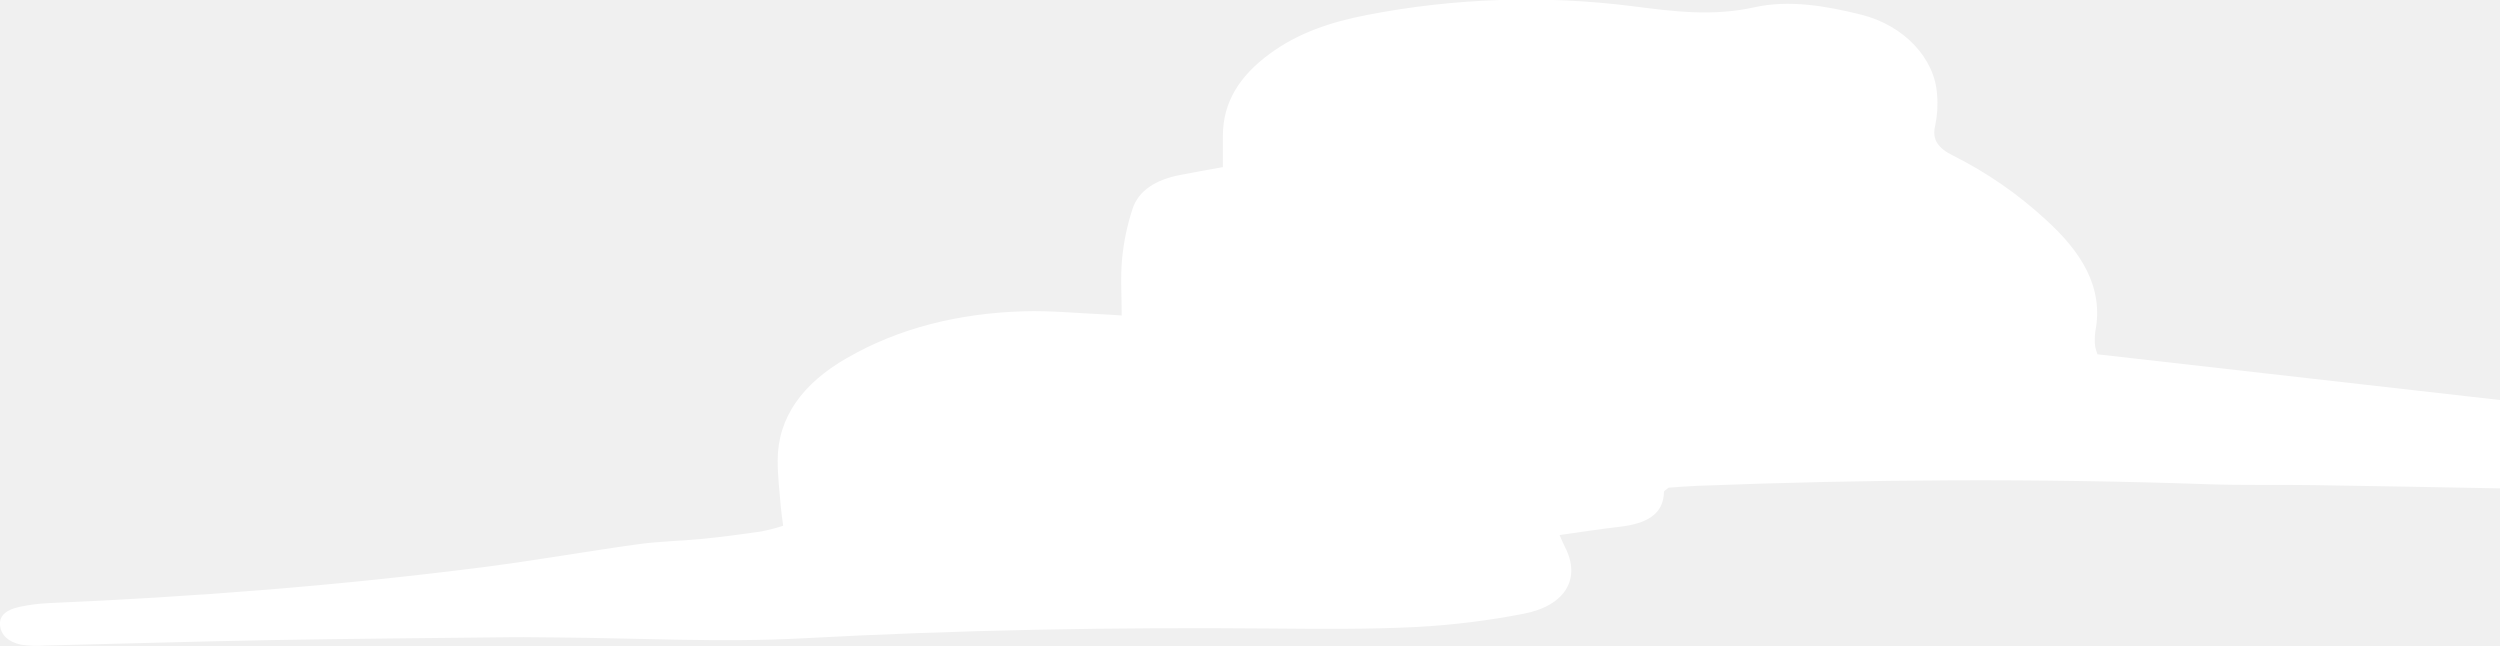
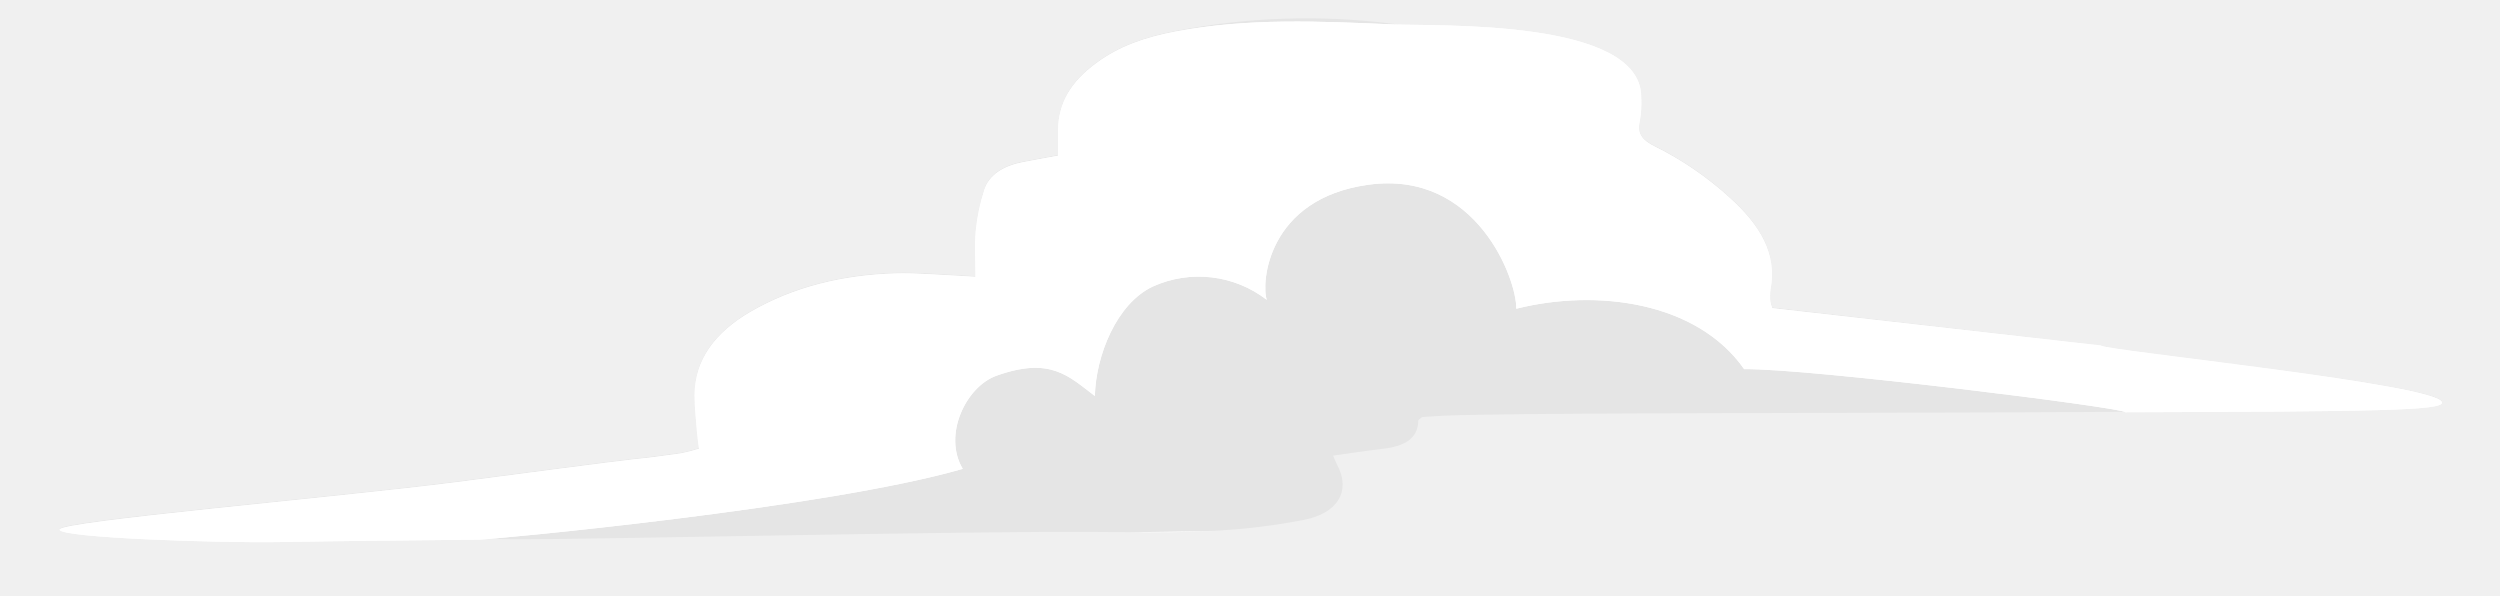
- <svg xmlns="http://www.w3.org/2000/svg" viewBox="0 0 648.08 167.41">
-   <defs>
-     <style>.cls-1{fill:#fff;}</style>
-   </defs>
-   <g id="Layer_2" data-name="Layer 2">
-     <g id="Clouds">
-       <path class="cls-1" d="M648.08,126.6c-16.11-.29-32.23-.61-48.34-.84-9.1-.14-18.22.08-27.31-.23-44.21-1.54-88.41-1.3-132.6.42-2.55.1-5.09.33-7.27.47-.64.55-1.21.82-1.21,1.08-.07,5.89-4.63,8.26-11.43,9.05-5.07.59-10.09,1.38-15.63,2.14.54,1.22.91,2.19,1.4,3.12,4.22,8.09.19,15.22-10.79,17.31a203.08,203.08,0,0,1-27.59,3.41c-12.58.63-25.25.51-37.88.4-40.49-.36-80.9.36-121.34,2.54-21.16,1.14-42.53-.07-63.81-.22-3.74,0-7.48-.11-11.21-.07-21,.23-42.1.39-63.15.76-19.41.35-38.81.95-58.21,1.4a28.36,28.36,0,0,1-6.27-.22C2.25,166.46.2,164.64,0,162s2-4,4.93-4.65a45.55,45.55,0,0,1,7.58-1c37.87-1.61,75.56-4.56,113-9.36,13.36-1.71,26.57-4.07,39.9-5.91,5.51-.76,11.17-.84,16.73-1.39,5.1-.51,10.17-1.19,15.22-1.92a53.08,53.08,0,0,0,5.66-1.47c-.23-1.79-.49-3.37-.62-5-.32-4-.82-8-.8-11.95,0-11.2,6.55-20,17.89-26.5,13.53-7.82,29-11.63,45.78-12.15,7-.22,14,.49,21,.8,1.58.07,3.15.2,4.51.28,0-5.1-.35-10,.11-14.8a59.93,59.93,0,0,1,2.69-12.8c1.56-4.84,6.12-7.6,12.25-8.8,3.58-.7,7.19-1.33,11.18-2.06,0-2.89,0-5.59,0-8.28.07-8.45,4.14-15.24,12.23-21.16,7.33-5.35,15.56-8.14,25.13-10a217.94,217.94,0,0,1,68.94-2.26c10.64,1.37,20.63,2.67,31.52.26,9-2,18.68-.32,27.64,1.92,11.17,2.79,19.1,11.36,19.68,20.68a27.47,27.47,0,0,1-.5,8.14c-.88,3.62.87,5.86,4.64,7.71A104.18,104.18,0,0,1,530.39,57c9.17,8.31,15,17.52,12.79,28.9a16.72,16.72,0,0,0-.07,3.81,11.07,11.07,0,0,0,.63,2.14l104.34,11.85Z" />
+ <svg xmlns="http://www.w3.org/2000/svg" width="210mm" height="50mm" viewBox="0 0 210 50" version="1.1" id="svg1142">
+   <defs id="defs1136" />
+   <g id="layer1" transform="translate(0,-247)">
+     <g transform="matrix(0.2645833,0,0,0.2645833,-381.4622,214.6513)" id="g1709">
+       <path style="fill:#e5e5e5" id="path1701" d="m 1900.51,254.22 c -2.55,0.1 -5.09,0.32 -7.27,0.46 -0.65,0.56 -1.21,0.82 -1.22,1.09 -0.06,5.89 -4.62,8.26 -11.43,9 -5.06,0.59 -10.08,1.37 -15.62,2.14 0.54,1.21 0.91,2.18 1.4,3.11 4.22,8.1 0.19,15.22 -10.79,17.32 a 201.5,201.5 0 0 1 -27.59,3.4 c -12.59,0.63 -25.25,0.52 -37.88,0.41 -40.49,-0.36 -163.87,2.47 -185.15,2.32 -3.74,0 -7.48,-0.11 -11.22,-0.07 -21,0.23 -42.1,0.39 -63.14,0.76 -19.41,0.34 -69.72,-1.31 -69.91,-3.93 -0.19,-2.62 88.07,-10.18 125.49,-15 13.35,-1.71 51.07,-6.74 56.63,-7.3 5.1,-0.51 10.17,-1.19 15.22,-1.92 a 56,56 0 0 0 5.66,-1.46 c -0.23,-1.79 -0.49,-3.38 -0.62,-5 -0.32,-4 -0.82,-8 -0.8,-12 0,-11.2 6.55,-19.95 17.88,-26.5 13.54,-7.83 29,-11.64 45.79,-12.16 7,-0.21 14,0.5 21,0.8 1.57,0.07 3.15,0.2 4.51,0.29 0,-5.11 -0.35,-10 0.1,-14.81 a 60.7,60.7 0 0 1 2.7,-12.8 c 1.56,-4.83 6.12,-7.59 12.24,-8.79 3.59,-0.71 7.2,-1.33 11.19,-2.07 0,-2.88 0,-5.58 0,-8.28 0.06,-8.45 4.14,-15.24 12.23,-21.15 7.32,-5.36 15.56,-8.14 25.12,-10 a 217.66,217.66 0 0 1 68.94,-2.26 c 10.65,1.36 20.28,9.27 31.17,6.86 9,-2 17,2.94 25.91,5.18 11.17,2.79 21.19,1.49 21.77,10.81 a 27.19,27.19 0 0 1 -0.51,8.15 c -0.88,3.61 0.88,5.86 4.65,7.71 a 103.84,103.84 0 0 1 24.12,16.53 c 9.17,8.32 15,17.52 12.79,28.9 a 16.8,16.8 0 0 0 -0.07,3.82 11.34,11.34 0 0 0 0.62,2.13 l 104.34,12.04 c 0,1.46 108.34,12.36 108.34,18 0,4.7 -272.4,2.55 -316.59,4.27 z" class="cls-23" />
+       <path style="fill:#ffffff" id="path1703" d="M 2108.76,231.95 2004.41,220.1 a 11.34,11.34 0 0 1 -0.62,-2.13 16.8,16.8 0 0 1 0.07,-3.82 c 2.22,-11.38 -3.62,-20.58 -12.79,-28.9 a 103.84,103.84 0 0 0 -24.12,-16.53 c -3.77,-1.85 -5.53,-4.1 -4.65,-7.71 a 31.78,31.78 0 0 0 0.51,-8.15 c -0.46,-24.6 -64,-22.23 -78.85,-22.85 -23.23,-1 -46.08,-2.1 -68.94,2.26 -9.56,1.82 -17.8,4.6 -25.12,10 -8.09,5.91 -12.17,12.7 -12.23,21.15 0,2.7 0,5.4 0,8.28 -4,0.74 -7.6,1.36 -11.19,2.07 -6.12,1.2 -10.68,4 -12.24,8.79 a 60.7,60.7 0 0 0 -2.7,12.8 c -0.45,4.83 -0.1,9.7 -0.1,14.81 -1.36,-0.09 -2.94,-0.22 -4.51,-0.29 -7,-0.3 -14,-1 -21,-0.8 -16.74,0.52 -32.25,4.33 -45.79,12.16 -11.33,6.55 -17.83,15.3 -17.88,26.5 0,4 0.48,8 0.8,12 0.13,1.59 0.39,3.18 0.62,5 a 56,56 0 0 1 -5.66,1.46 c -5,0.73 -10.12,1.41 -15.22,1.92 -5.56,0.56 -43.28,5.59 -56.63,7.3 -37.42,4.8 -125.68,12.4 -125.49,15 0.19,2.6 50.5,4.27 69.91,3.93 21,-0.37 42.1,-0.53 63.14,-0.76 3.74,0 110.75,-10 153.66,-22.48 -6.39,-10.8 1.07,-26.14 10.75,-29.58 17.14,-6.1 22.87,0.14 31.2,6.45 0.32,-12.77 6.86,-29.35 18.44,-34.77 a 35.35,35.35 0 0 1 36.15,4.25 c -1.83,-5.07 0,-32.15 32.34,-36.56 34.39,-4.69 47.11,30.35 46.86,39.38 25.42,-6.4 57.33,-2.3 72.36,19.18 20.33,-0.31 120.94,12.3 121,13.68 79.69,-0.24 100.55,-0.53 100.55,-3.06 0.06,-5.77 -108.28,-16.67 -108.28,-18.13 z" class="cls-11" />
+       <path style="fill:#ffffff" id="path1705" d="m 1799.89,291.27 c 9,0.05 18,0 27,-0.43 z" class="cls-11" />
+       <path class="cls-11" d="M 2108.76,231.95 2004.41,220.1 a 11.34,11.34 0 0 1 -0.62,-2.13 16.8,16.8 0 0 1 0.07,-3.82 c 2.22,-11.38 -3.62,-20.58 -12.79,-28.9 a 103.84,103.84 0 0 0 -24.12,-16.53 c -3.77,-1.85 -5.53,-4.1 -4.65,-7.71 a 31.78,31.78 0 0 0 0.51,-8.15 c -0.46,-24.6 -64,-22.23 -78.85,-22.85 -23.23,-1 -46.08,-2.1 -68.94,2.26 -9.56,1.82 -17.8,4.6 -25.12,10 -8.09,5.91 -12.17,12.7 -12.23,21.15 0,2.7 0,5.4 0,8.28 -4,0.74 -7.6,1.36 -11.19,2.07 -6.12,1.2 -10.68,4 -12.24,8.79 a 60.7,60.7 0 0 0 -2.7,12.8 c -0.45,4.83 -0.1,9.7 -0.1,14.81 -1.36,-0.09 -2.94,-0.22 -4.51,-0.29 -7,-0.3 -14,-1 -21,-0.8 -16.74,0.52 -32.25,4.33 -45.79,12.16 -11.33,6.55 -17.83,15.3 -17.88,26.5 0,4 0.48,8 0.8,12 0.13,1.59 0.39,3.18 0.62,5 a 56,56 0 0 1 -5.66,1.46 c -5,0.73 -10.12,1.41 -15.22,1.92 -5.56,0.56 -43.28,5.59 -56.63,7.3 -37.42,4.8 -125.68,12.4 -125.49,15 0.19,2.6 50.5,4.27 69.91,3.93 21,-0.37 42.1,-0.53 63.14,-0.76 3.74,0 110.75,-10 153.66,-22.48 -6.39,-10.8 1.07,-26.14 10.75,-29.58 17.14,-6.1 22.87,0.14 31.2,6.45 0.32,-12.77 6.86,-29.35 18.44,-34.77 a 35.35,35.35 0 0 1 36.15,4.25 c -1.83,-5.07 0,-32.15 32.34,-36.56 34.39,-4.69 47.11,30.35 46.86,39.38 25.42,-6.4 57.33,-2.3 72.36,19.18 20.33,-0.31 120.94,12.3 121,13.68 79.69,-0.24 100.55,-0.53 100.55,-3.06 0.06,-5.77 -108.28,-16.67 -108.28,-18.13 z" id="path1707" style="fill:#ffffff" />
    </g>
  </g>
</svg>
